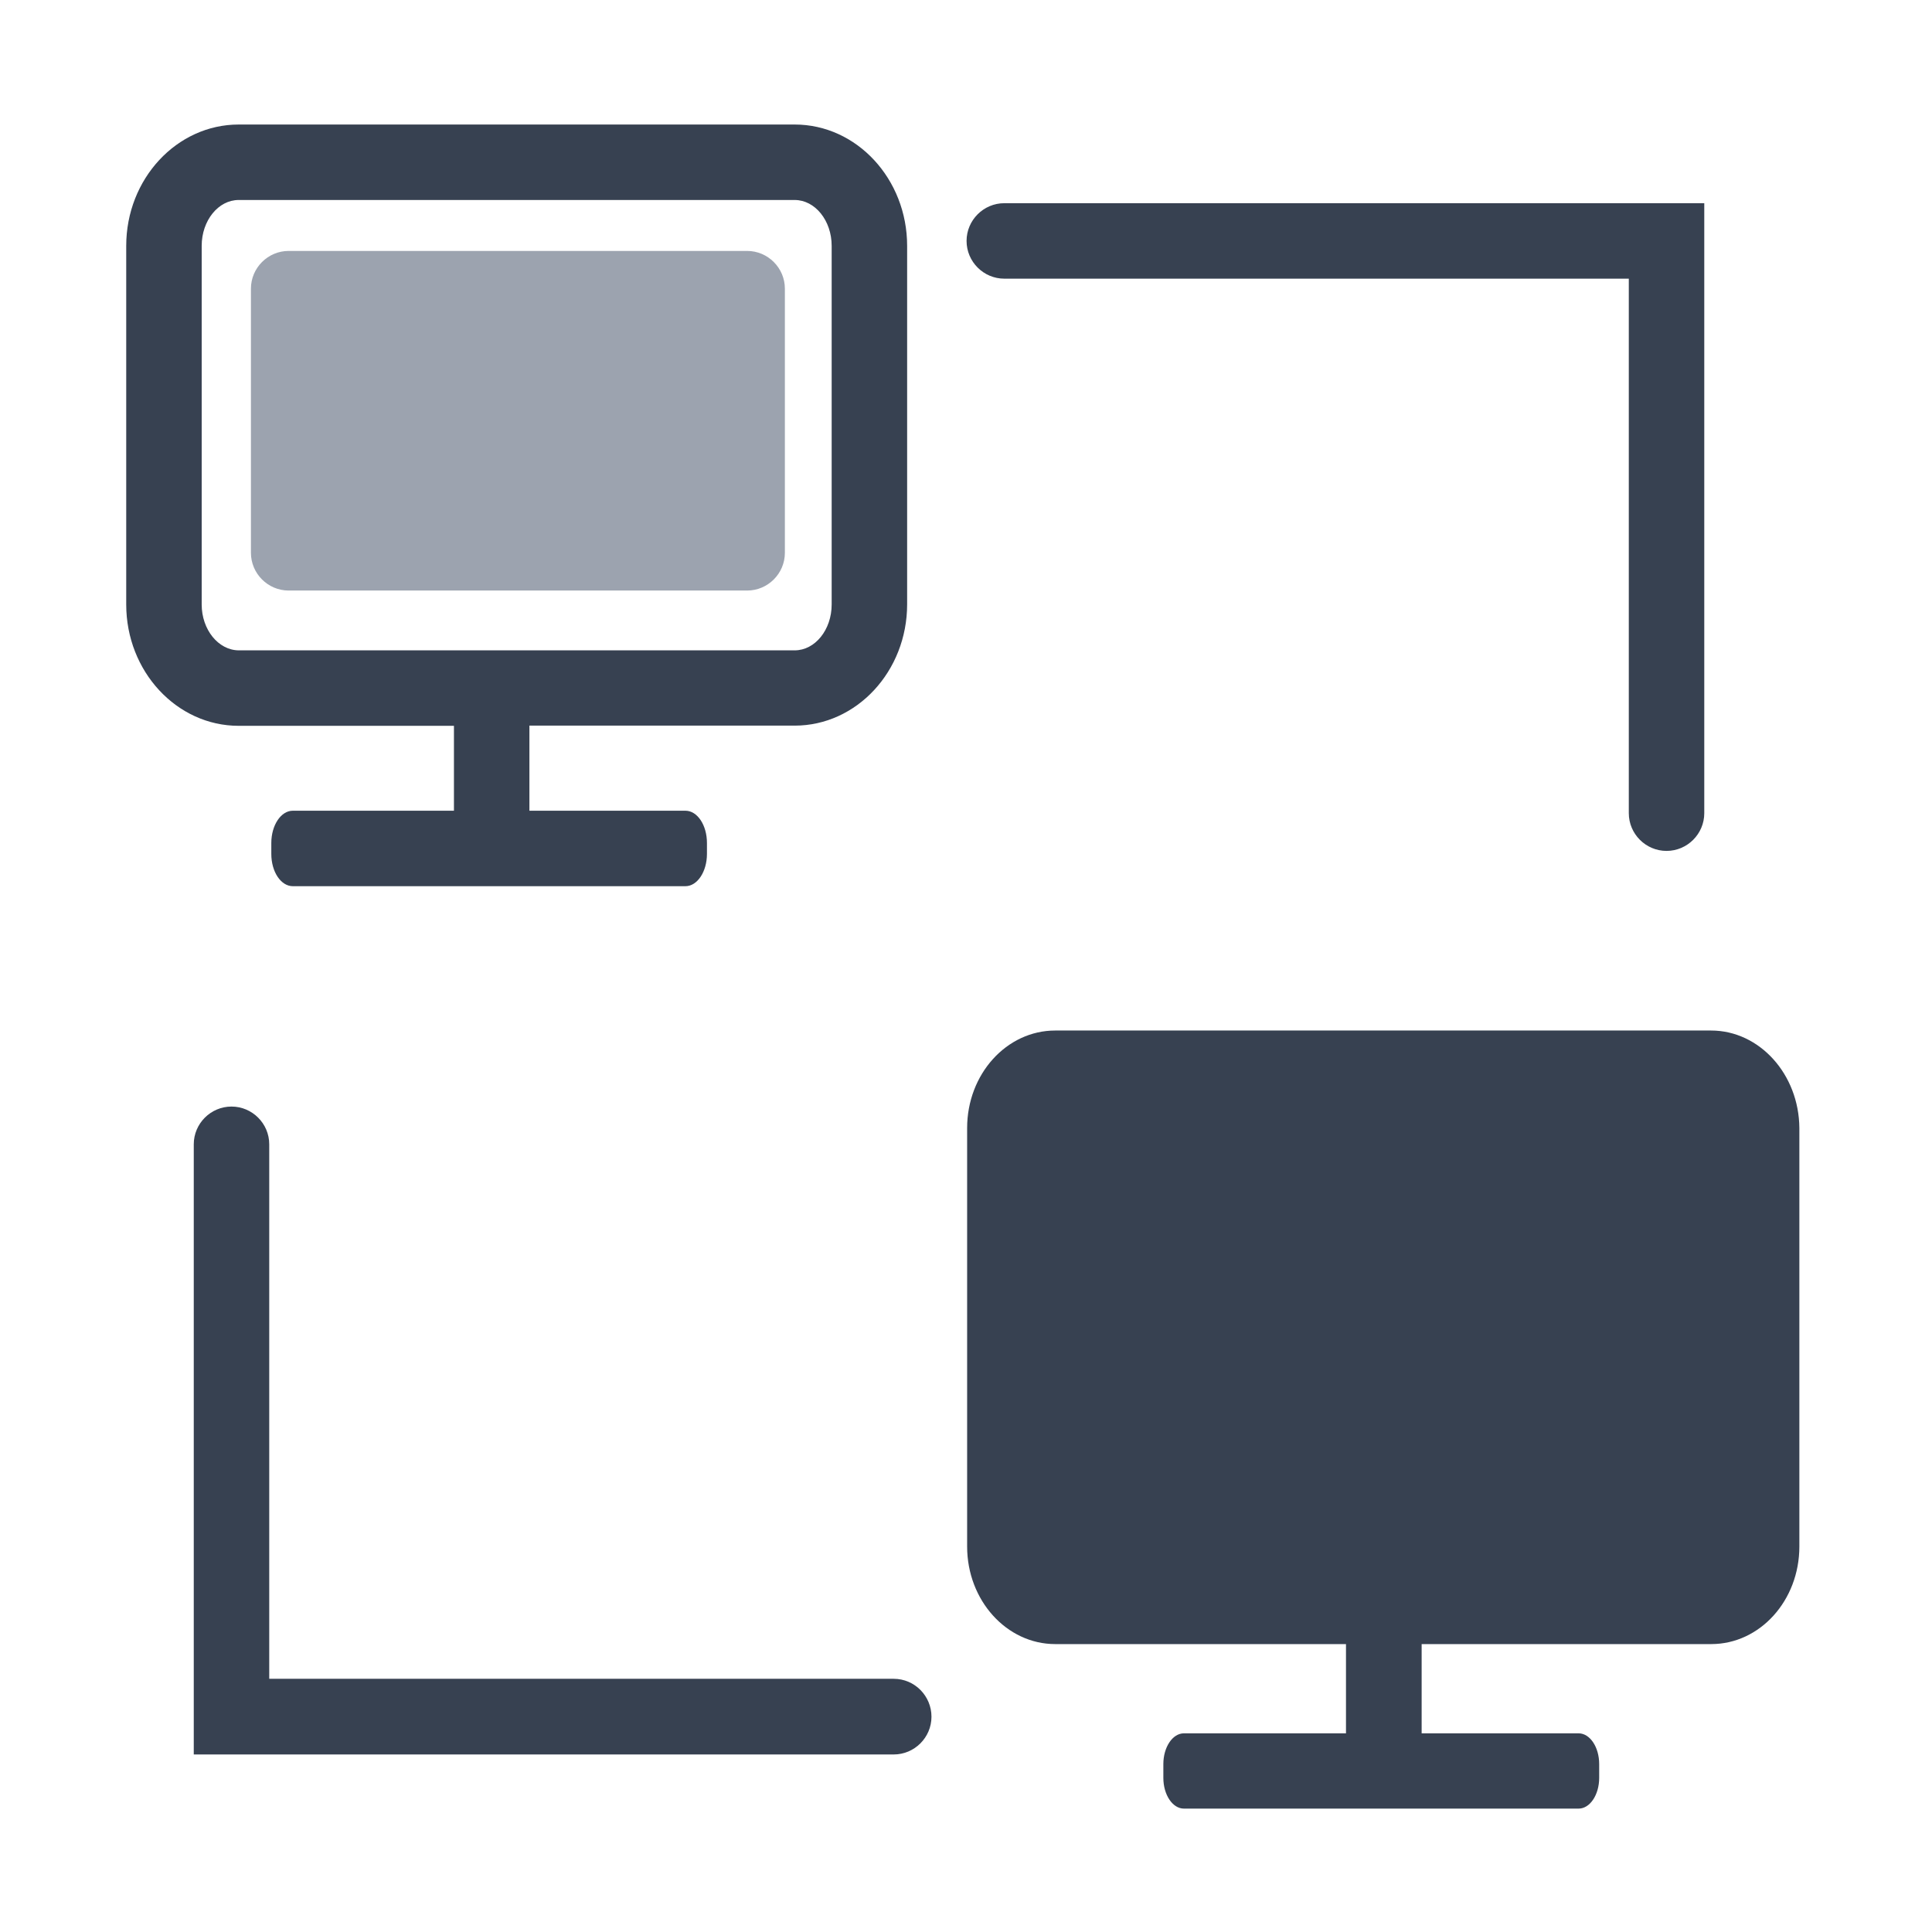
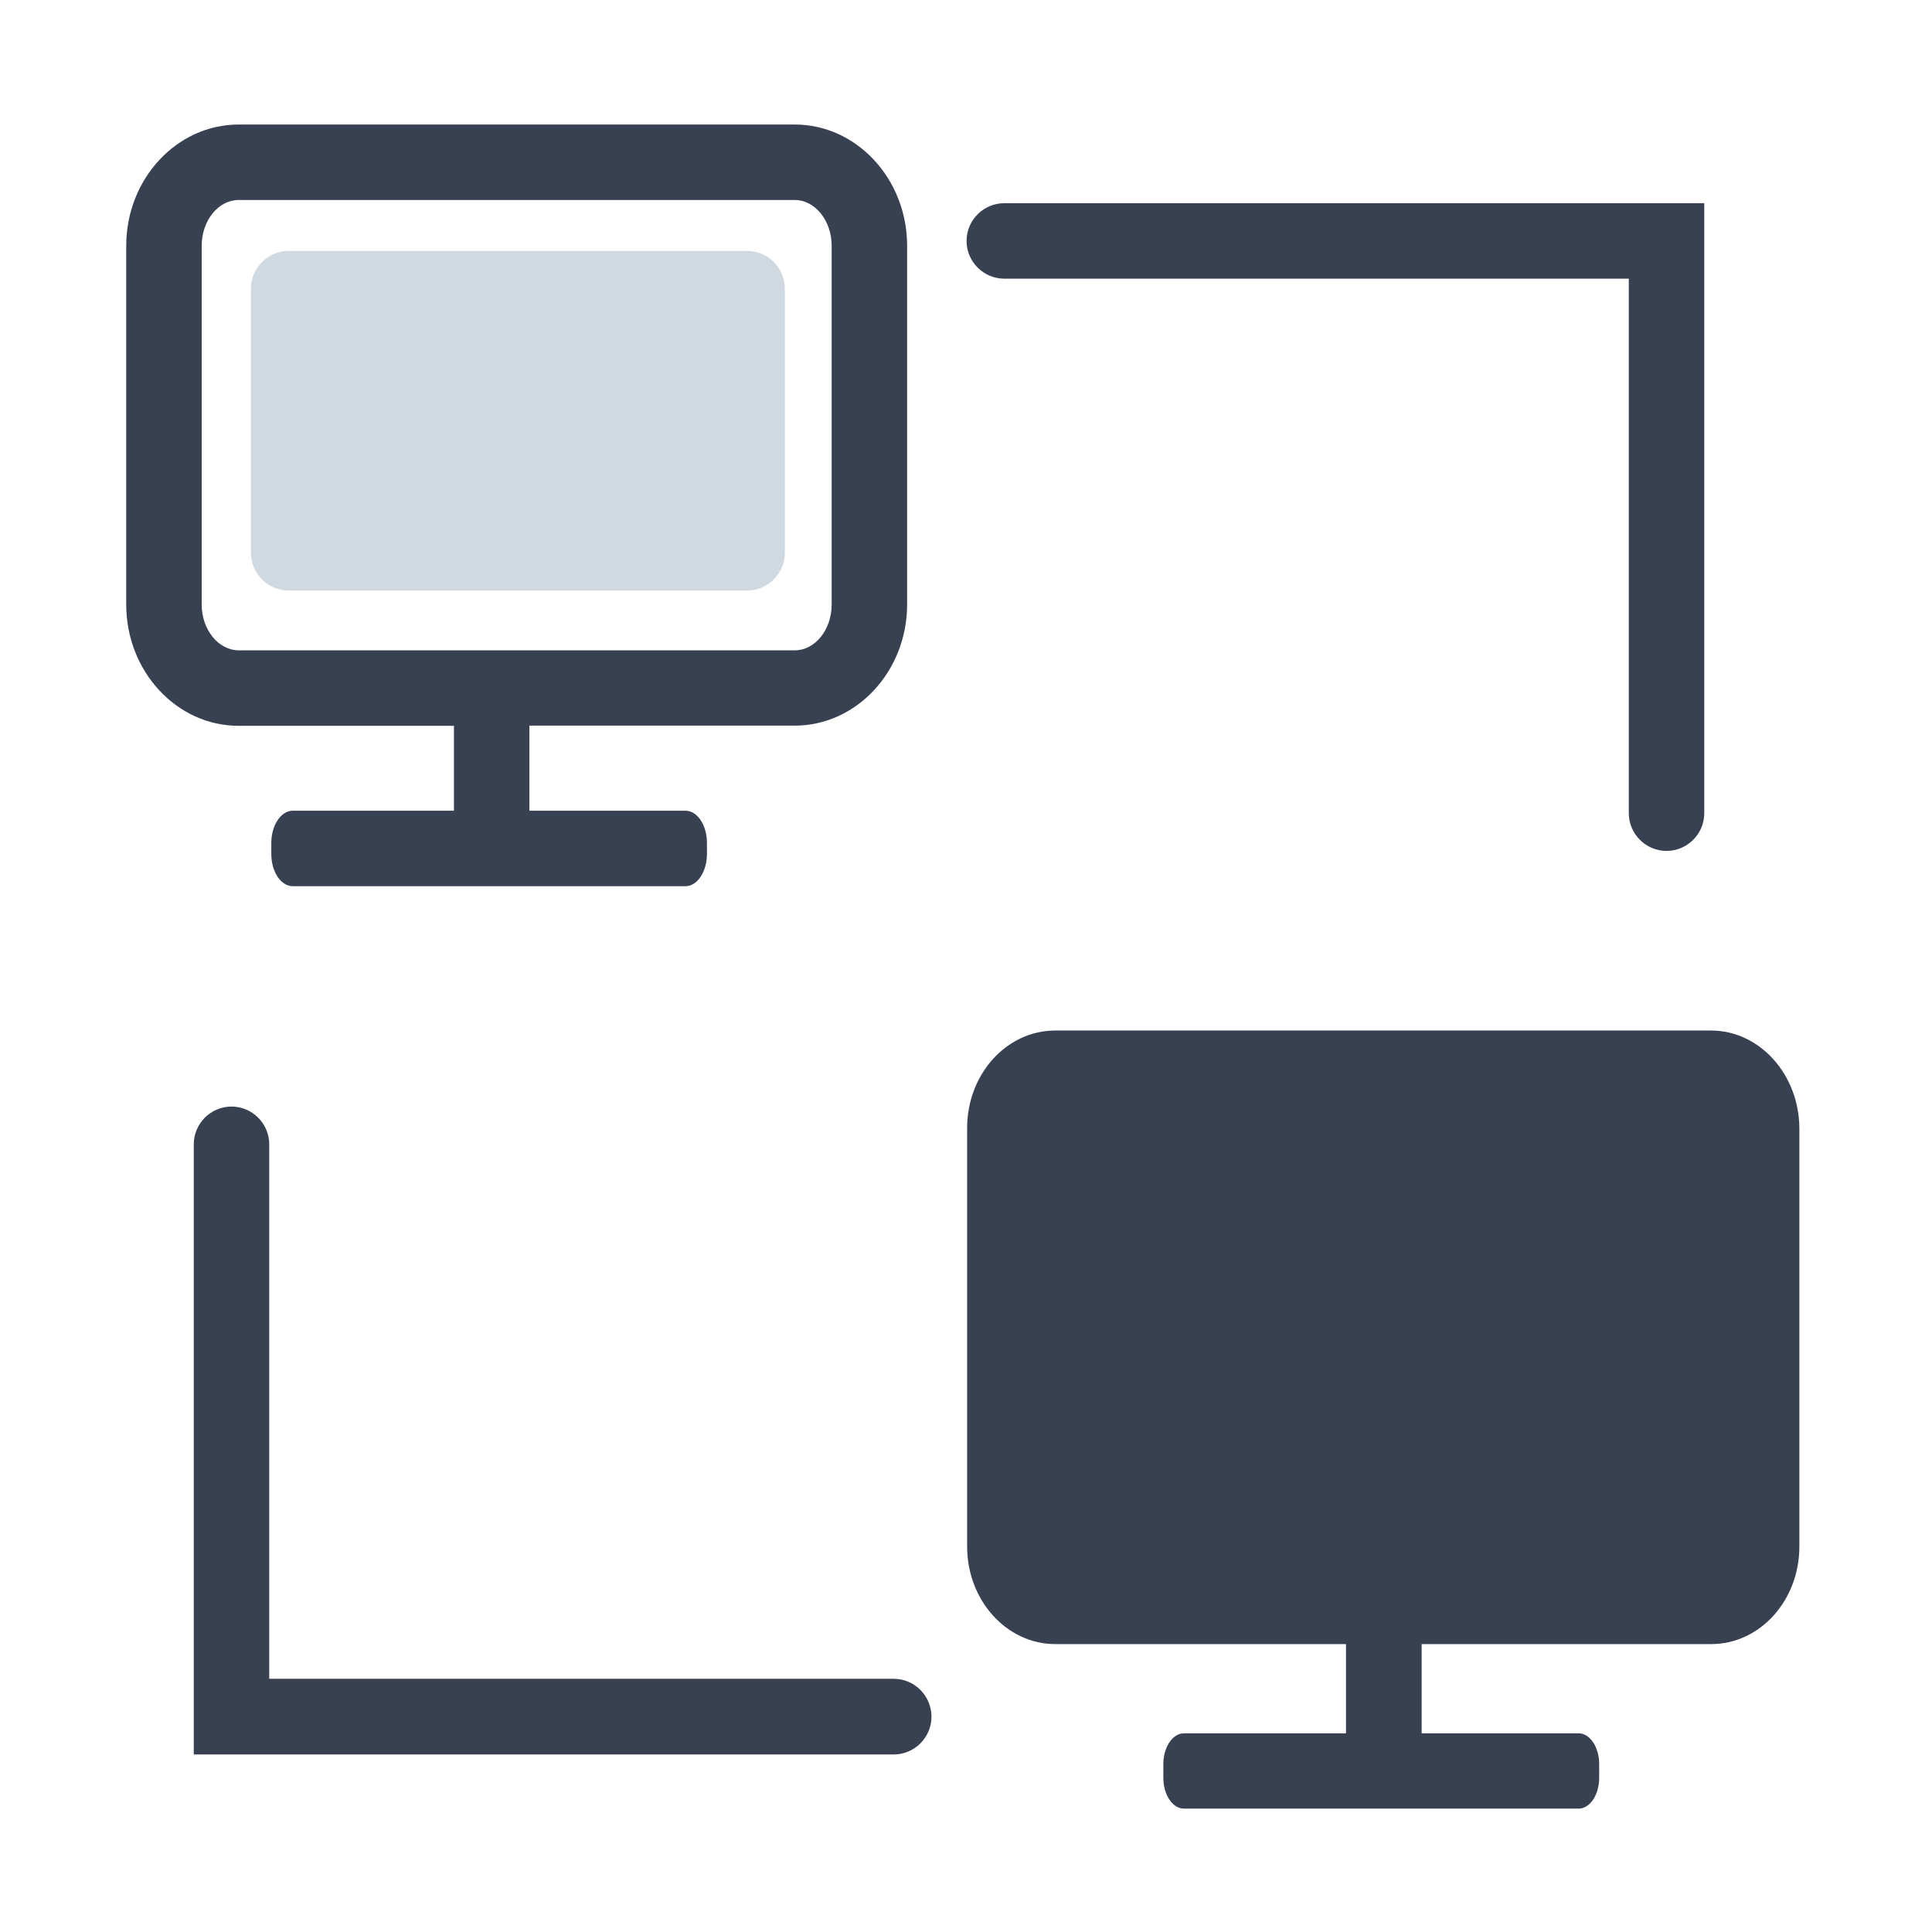
<svg xmlns="http://www.w3.org/2000/svg" width="800px" height="800px" viewBox="0 0 1024 1024" class="icon" version="1.1">
  <path d="M240.6 384.6v45.1h-85.4c-6.3 0-11.4 7.7-11.4 17.1v5.8c0 9.5 5.1 17.1 11.4 17.1h208.1c6.3 0 11.4-7.7 11.4-17.1v-5.8c0-9.5-5.1-17.1-11.4-17.1h-82.7v-45.1h140.6c32.8 0 59.6-28.8 59.6-64.3v-190c0-35.4-26.7-64.3-59.6-64.3H126.5c-32.8 0-59.6 28.8-59.6 64.3v190.1c0 35.4 26.7 64.3 59.6 64.3h114.1v-0.1z m-133.7-64.2V130.3c0-13.4 8.8-24.3 19.6-24.3h294.7c10.8 0 19.6 10.9 19.6 24.3v190.1c0 13.4-8.8 24.3-19.6 24.3H126.5c-10.8-0.1-19.6-11-19.6-24.3zM906.9 546.2H559.3c-25.8 0-46.7 23.1-46.7 51.7v221.8c0 28.5 20.9 51.7 46.7 51.7h154.1v47.3h-85.9c-6 0-10.9 7.3-10.9 16.3v7.3c0 9 4.9 16.3 10.9 16.3h209.2c6 0 10.9-7.3 10.9-16.3V935c0-9-4.9-16.3-10.9-16.3h-83.2v-47.3H907c25.8 0 46.7-23.1 46.7-51.7V597.9c-0.2-28.5-21.1-51.7-46.8-51.7zM532.3 147.7h331V431c0 11 9 20 20 20s20-9 20-20V107.7h-371c-11 0-20 9-20 20s9 20 20 20zM473.7 889.8h-331V606.5c0-11-9-20-20-20s-20 9-20 20v323.4h371c11 0 20-9 20-20s-8.9-20.1-20-20.1z" fill="#374151" />
-   <path d="M396 313H153c-11 0-20-9-20-20V153c0-11 9-20 20-20h243c11 0 20 9 20 20v140c0 11-9 20-20 20z" fill="#9CA3AF" />
+   <path d="M396 313H153c-11 0-20-9-20-20V153c0-11 9-20 20-20h243c11 0 20 9 20 20v140c0 11-9 20-20 20z" fill="#D1D9E0" />
</svg>
